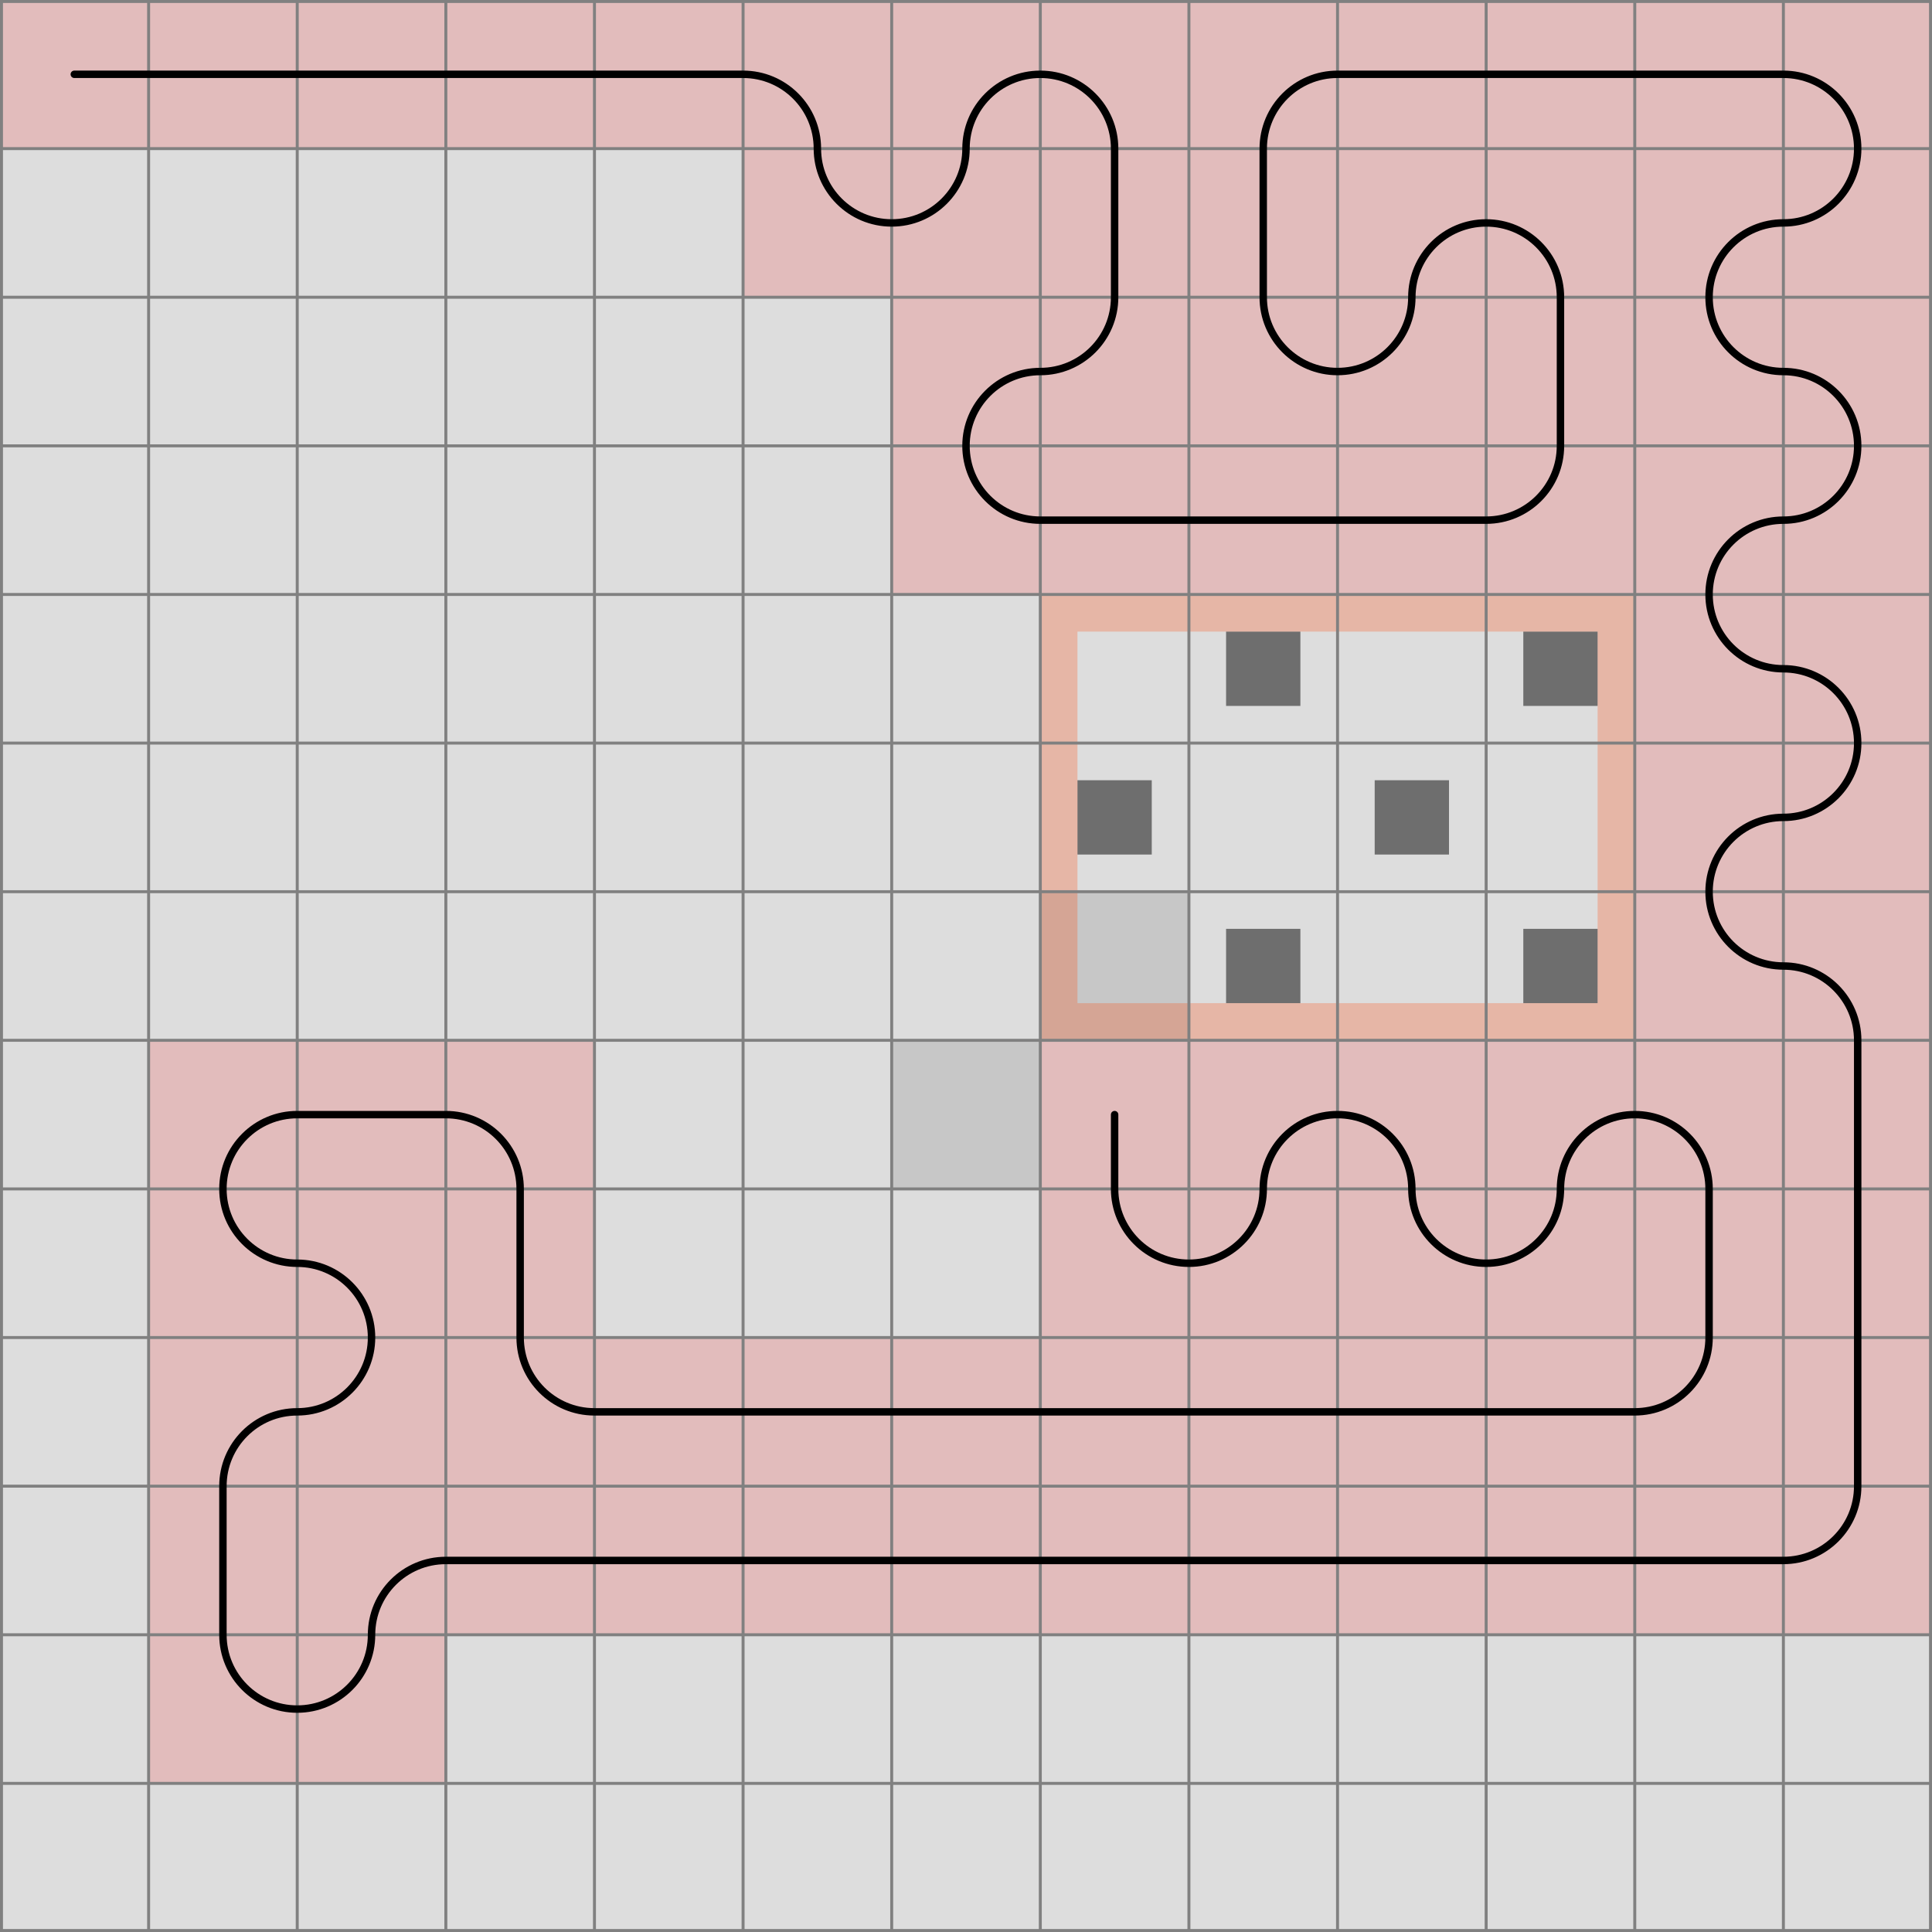
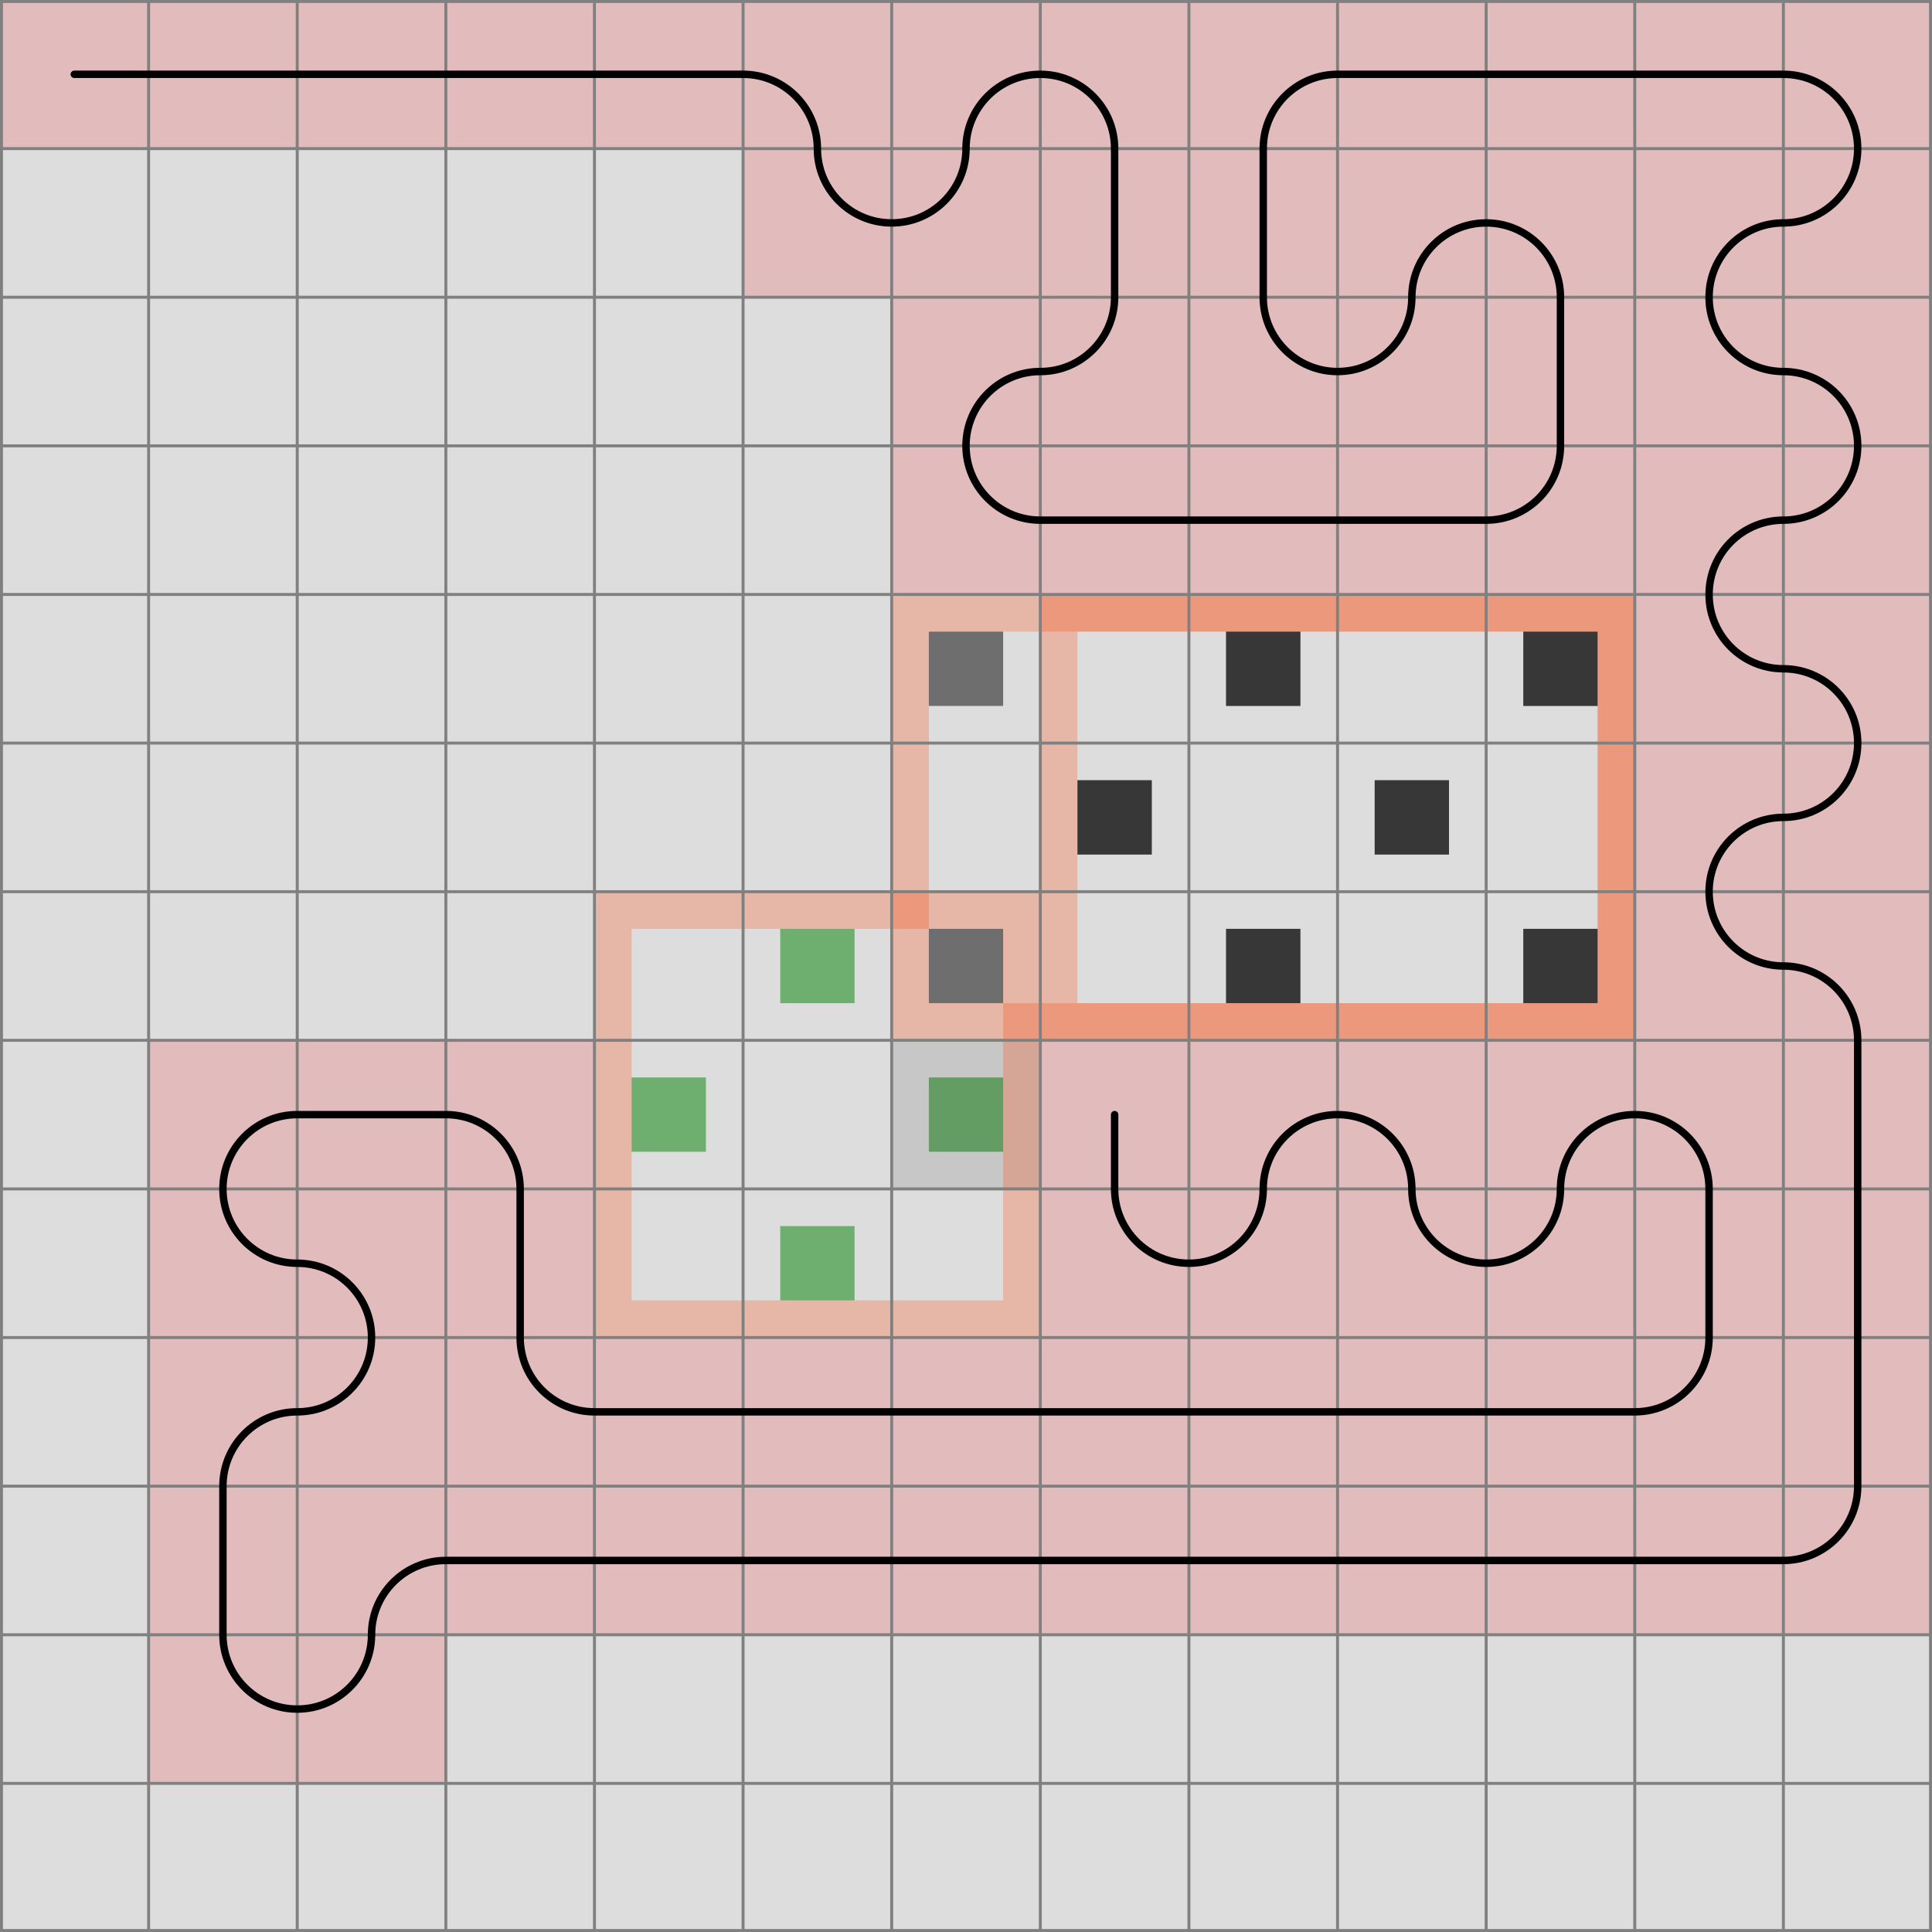
<svg xmlns="http://www.w3.org/2000/svg" viewBox="0 0 13 13">
  <path d="M0,0 h13 v13 h-13 z" fill="#dddddd" />
  <rect x="8.25" y="4.25" width="0.5" height="0.5" fill="black" fill-opacity="0.5" />
  <rect x="10.25" y="4.25" width="0.5" height="0.5" fill="black" fill-opacity="0.5" />
  <rect x="7.25" y="5.25" width="0.5" height="0.5" fill="black" fill-opacity="0.5" />
  <rect x="9.25" y="5.25" width="0.5" height="0.5" fill="black" fill-opacity="0.5" />
  <rect x="8.25" y="6.25" width="0.5" height="0.5" fill="black" fill-opacity="0.5" />
  <rect x="10.25" y="6.25" width="0.5" height="0.5" fill="black" fill-opacity="0.5" />
+   <rect x="6.25" y="4.25" width="0.5" height="0.5" fill="black" fill-opacity="0.5" />
+   <rect x="8.25" y="4.25" width="0.5" height="0.5" fill="black" fill-opacity="0.5" />
+   <rect x="10.25" y="4.25" width="0.5" height="0.5" fill="black" fill-opacity="0.5" />
+   <rect x="7.25" y="5.25" width="0.5" height="0.5" fill="black" fill-opacity="0.5" />
+   <rect x="9.25" y="5.25" width="0.5" height="0.5" fill="black" fill-opacity="0.5" />
+   <rect x="6.25" y="6.25" width="0.5" height="0.5" fill="black" fill-opacity="0.5" />
+   <rect x="8.25" y="6.25" width="0.5" height="0.5" fill="black" fill-opacity="0.5" />
+   <rect x="10.25" y="6.25" width="0.5" height="0.5" fill="black" fill-opacity="0.5" />
+   <rect x="5.25" y="8.25" width="0.5" height="0.5" fill="#008000" fill-opacity="0.5" />
+   <rect x="4.25" y="7.25" width="0.5" height="0.5" fill="#008000" fill-opacity="0.5" />
+   <rect x="6.25" y="7.25" width="0.5" height="0.5" fill="#008000" fill-opacity="0.5" />
+   <rect x="5.25" y="6.25" width="0.5" height="0.5" fill="#008000" fill-opacity="0.5" />
  <rect width="1" height="1" x="0" y="0" fill="#e2bcbc" fill-opacity="1" />
  <rect width="1" height="1" x="1" y="0" fill="#e2bcbc" fill-opacity="1" />
  <rect width="1" height="1" x="2" y="0" fill="#e2bcbc" fill-opacity="1" />
  <rect width="1" height="1" x="3" y="0" fill="#e2bcbc" fill-opacity="1" />
  <rect width="1" height="1" x="4" y="0" fill="#e2bcbc" fill-opacity="1" />
  <rect width="1" height="1" x="5" y="0" fill="#e2bcbc" fill-opacity="1" />
  <rect width="1" height="1" x="5" y="1" fill="#e2bcbc" fill-opacity="1" />
  <rect width="1" height="1" x="6" y="1" fill="#e2bcbc" fill-opacity="1" />
  <rect width="1" height="1" x="6" y="0" fill="#e2bcbc" fill-opacity="1" />
  <rect width="1" height="1" x="7" y="0" fill="#e2bcbc" fill-opacity="1" />
  <rect width="1" height="1" x="7" y="1" fill="#e2bcbc" fill-opacity="1" />
  <rect width="1" height="1" x="7" y="2" fill="#e2bcbc" fill-opacity="1" />
  <rect width="1" height="1" x="6" y="2" fill="#e2bcbc" fill-opacity="1" />
  <rect width="1" height="1" x="6" y="3" fill="#e2bcbc" fill-opacity="1" />
  <rect width="1" height="1" x="7" y="3" fill="#e2bcbc" fill-opacity="1" />
  <rect width="1" height="1" x="8" y="3" fill="#e2bcbc" fill-opacity="1" />
  <rect width="1" height="1" x="9" y="3" fill="#e2bcbc" fill-opacity="1" />
  <rect width="1" height="1" x="10" y="3" fill="#e2bcbc" fill-opacity="1" />
  <rect width="1" height="1" x="10" y="2" fill="#e2bcbc" fill-opacity="1" />
  <rect width="1" height="1" x="10" y="1" fill="#e2bcbc" fill-opacity="1" />
  <rect width="1" height="1" x="9" y="1" fill="#e2bcbc" fill-opacity="1" />
  <rect width="1" height="1" x="9" y="2" fill="#e2bcbc" fill-opacity="1" />
  <rect width="1" height="1" x="8" y="2" fill="#e2bcbc" fill-opacity="1" />
  <rect width="1" height="1" x="8" y="1" fill="#e2bcbc" fill-opacity="1" />
  <rect width="1" height="1" x="8" y="0" fill="#e2bcbc" fill-opacity="1" />
  <rect width="1" height="1" x="9" y="0" fill="#e2bcbc" fill-opacity="1" />
  <rect width="1" height="1" x="10" y="0" fill="#e2bcbc" fill-opacity="1" />
  <rect width="1" height="1" x="11" y="0" fill="#e2bcbc" fill-opacity="1" />
  <rect width="1" height="1" x="12" y="0" fill="#e2bcbc" fill-opacity="1" />
  <rect width="1" height="1" x="12" y="1" fill="#e2bcbc" fill-opacity="1" />
  <rect width="1" height="1" x="11" y="1" fill="#e2bcbc" fill-opacity="1" />
  <rect width="1" height="1" x="11" y="2" fill="#e2bcbc" fill-opacity="1" />
  <rect width="1" height="1" x="12" y="2" fill="#e2bcbc" fill-opacity="1" />
  <rect width="1" height="1" x="12" y="3" fill="#e2bcbc" fill-opacity="1" />
  <rect width="1" height="1" x="11" y="3" fill="#e2bcbc" fill-opacity="1" />
  <rect width="1" height="1" x="11" y="4" fill="#e2bcbc" fill-opacity="1" />
  <rect width="1" height="1" x="12" y="4" fill="#e2bcbc" fill-opacity="1" />
  <rect width="1" height="1" x="12" y="5" fill="#e2bcbc" fill-opacity="1" />
  <rect width="1" height="1" x="11" y="5" fill="#e2bcbc" fill-opacity="1" />
  <rect width="1" height="1" x="11" y="6" fill="#e2bcbc" fill-opacity="1" />
  <rect width="1" height="1" x="12" y="6" fill="#e2bcbc" fill-opacity="1" />
  <rect width="1" height="1" x="12" y="7" fill="#e2bcbc" fill-opacity="1" />
  <rect width="1" height="1" x="12" y="8" fill="#e2bcbc" fill-opacity="1" />
  <rect width="1" height="1" x="12" y="9" fill="#e2bcbc" fill-opacity="1" />
  <rect width="1" height="1" x="12" y="10" fill="#e2bcbc" fill-opacity="1" />
  <rect width="1" height="1" x="11" y="10" fill="#e2bcbc" fill-opacity="1" />
  <rect width="1" height="1" x="10" y="10" fill="#e2bcbc" fill-opacity="1" />
  <rect width="1" height="1" x="9" y="10" fill="#e2bcbc" fill-opacity="1" />
  <rect width="1" height="1" x="8" y="10" fill="#e2bcbc" fill-opacity="1" />
  <rect width="1" height="1" x="7" y="10" fill="#e2bcbc" fill-opacity="1" />
  <rect width="1" height="1" x="6" y="10" fill="#e2bcbc" fill-opacity="1" />
  <rect width="1" height="1" x="5" y="10" fill="#e2bcbc" fill-opacity="1" />
  <rect width="1" height="1" x="4" y="10" fill="#e2bcbc" fill-opacity="1" />
  <rect width="1" height="1" x="3" y="10" fill="#e2bcbc" fill-opacity="1" />
  <rect width="1" height="1" x="2" y="10" fill="#e2bcbc" fill-opacity="1" />
  <rect width="1" height="1" x="2" y="11" fill="#e2bcbc" fill-opacity="1" />
  <rect width="1" height="1" x="1" y="11" fill="#e2bcbc" fill-opacity="1" />
  <rect width="1" height="1" x="1" y="10" fill="#e2bcbc" fill-opacity="1" />
  <rect width="1" height="1" x="1" y="9" fill="#e2bcbc" fill-opacity="1" />
  <rect width="1" height="1" x="2" y="9" fill="#e2bcbc" fill-opacity="1" />
  <rect width="1" height="1" x="2" y="8" fill="#e2bcbc" fill-opacity="1" />
  <rect width="1" height="1" x="1" y="8" fill="#e2bcbc" fill-opacity="1" />
  <rect width="1" height="1" x="1" y="7" fill="#e2bcbc" fill-opacity="1" />
  <rect width="1" height="1" x="2" y="7" fill="#e2bcbc" fill-opacity="1" />
  <rect width="1" height="1" x="3" y="7" fill="#e2bcbc" fill-opacity="1" />
  <rect width="1" height="1" x="3" y="8" fill="#e2bcbc" fill-opacity="1" />
  <rect width="1" height="1" x="3" y="9" fill="#e2bcbc" fill-opacity="1" />
  <rect width="1" height="1" x="4" y="9" fill="#e2bcbc" fill-opacity="1" />
  <rect width="1" height="1" x="5" y="9" fill="#e2bcbc" fill-opacity="1" />
  <rect width="1" height="1" x="6" y="9" fill="#e2bcbc" fill-opacity="1" />
  <rect width="1" height="1" x="7" y="9" fill="#e2bcbc" fill-opacity="1" />
  <rect width="1" height="1" x="8" y="9" fill="#e2bcbc" fill-opacity="1" />
  <rect width="1" height="1" x="9" y="9" fill="#e2bcbc" fill-opacity="1" />
  <rect width="1" height="1" x="10" y="9" fill="#e2bcbc" fill-opacity="1" />
  <rect width="1" height="1" x="11" y="9" fill="#e2bcbc" fill-opacity="1" />
  <rect width="1" height="1" x="11" y="8" fill="#e2bcbc" fill-opacity="1" />
  <rect width="1" height="1" x="11" y="7" fill="#e2bcbc" fill-opacity="1" />
  <rect width="1" height="1" x="10" y="7" fill="#e2bcbc" fill-opacity="1" />
  <rect width="1" height="1" x="10" y="8" fill="#e2bcbc" fill-opacity="1" />
  <rect width="1" height="1" x="9" y="8" fill="#e2bcbc" fill-opacity="1" />
  <rect width="1" height="1" x="9" y="7" fill="#e2bcbc" fill-opacity="1" />
  <rect width="1" height="1" x="8" y="7" fill="#e2bcbc" fill-opacity="1" />
  <rect width="1" height="1" x="8" y="8" fill="#e2bcbc" fill-opacity="1" />
  <rect width="1" height="1" x="7" y="8" fill="#e2bcbc" fill-opacity="1" />
  <rect width="1" height="1" x="7" y="7" fill="#e2bcbc" fill-opacity="1" />
-   <rect width="1" height="1" x="7" y="6" fill="#000000" fill-opacity="0.1" />
  <rect width="1" height="1" x="6" y="7" fill="#000000" fill-opacity="0.1" />
  <rect width="0.25" height="1" x="7" y="5" fill="#FF4000" fill-opacity="0.25" />
  <path d="M 7 7 v -1 h 0.25 v 0.75 h 0.75 v 0.25 z" fill="#FF4000" fill-opacity="0.25" />
  <rect width="1" height="0.25" x="8" y="6.75" fill="#FF4000" fill-opacity="0.25" />
  <rect width="1" height="0.25" x="9" y="6.75" fill="#FF4000" fill-opacity="0.25" />
  <path d="M 11 7 h -1 v -0.25 h 0.75 v -0.75 h 0.25 z" fill="#FF4000" fill-opacity="0.25" />
  <rect width="0.25" height="1" x="10.75" y="5" fill="#FF4000" fill-opacity="0.25" />
  <path d="M 11 4 v 1 h -0.25 v -0.75 h -0.75 v -0.25 z" fill="#FF4000" fill-opacity="0.25" />
  <rect width="1" height="0.25" x="9" y="4" fill="#FF4000" fill-opacity="0.25" />
  <rect width="1" height="0.25" x="8" y="4" fill="#FF4000" fill-opacity="0.25" />
  <path d="M 7 4 h 1 v 0.25 h -0.75 v 0.75 h -0.25 z" fill="#FF4000" fill-opacity="0.25" />
+   <rect width="0.25" height="1" x="6" y="5" fill="#FF4000" fill-opacity="0.25" />
+   <path d="M 6 7 v -1 h 0.25 v 0.75 h 0.75 v 0.25 z" fill="#FF4000" fill-opacity="0.25" />
+   <rect width="1" height="0.25" x="7" y="6.75" fill="#FF4000" fill-opacity="0.25" />
+   <rect width="1" height="0.25" x="8" y="6.75" fill="#FF4000" fill-opacity="0.25" />
+   <rect width="1" height="0.25" x="9" y="6.75" fill="#FF4000" fill-opacity="0.25" />
+   <path d="M 11 7 h -1 v -0.25 h 0.75 v -0.75 h 0.25 z" fill="#FF4000" fill-opacity="0.25" />
+   <rect width="0.25" height="1" x="10.75" y="5" fill="#FF4000" fill-opacity="0.25" />
+   <path d="M 11 4 v 1 h -0.25 v -0.75 h -0.75 v -0.25 z" fill="#FF4000" fill-opacity="0.25" />
+   <rect width="1" height="0.25" x="9" y="4" fill="#FF4000" fill-opacity="0.25" />
+   <rect width="1" height="0.25" x="8" y="4" fill="#FF4000" fill-opacity="0.25" />
+   <rect width="1" height="0.25" x="7" y="4" fill="#FF4000" fill-opacity="0.25" />
+   <path d="M 6 4 h 1 v 0.25 h -0.75 v 0.75 h -0.25 z" fill="#FF4000" fill-opacity="0.25" />
+   <rect width="1" height="0.25" x="5" y="6" fill="#FF4000" fill-opacity="0.25" />
+   <path d="M 7 6 v 1 h -0.25 v -0.75 h -0.75 v -0.25 z" fill="#FF4000" fill-opacity="0.25" />
+   <rect width="0.25" height="1" x="6.75" y="7" fill="#FF4000" fill-opacity="0.25" />
+   <path d="M 7 9 h -1 v -0.25 h 0.75 v -0.75 h 0.25 z" fill="#FF4000" fill-opacity="0.25" />
+   <rect width="1" height="0.25" x="5" y="8.75" fill="#FF4000" fill-opacity="0.25" />
+   <path d="M 4 9 v -1 h 0.25 v 0.75 h 0.75 v 0.25 z" fill="#FF4000" fill-opacity="0.25" />
+   <rect width="0.25" height="1" x="4" y="7" fill="#FF4000" fill-opacity="0.25" />
+   <path d="M 4 6 h 1 v 0.25 h -0.75 v 0.75 h -0.25 z" fill="#FF4000" fill-opacity="0.25" />
  <path fill="transparent" stroke="gray" stroke-width="0.02" d="M 0.01 0 v 13" />
  <path fill="transparent" stroke="gray" stroke-width="0.02" d="M 0 0.01 h 13" />
  <path fill="transparent" stroke="gray" stroke-width="0.02" d="M 1 0 v 13" />
  <path fill="transparent" stroke="gray" stroke-width="0.02" d="M 0 1 h 13" />
  <path fill="transparent" stroke="gray" stroke-width="0.02" d="M 2 0 v 13" />
  <path fill="transparent" stroke="gray" stroke-width="0.02" d="M 0 2 h 13" />
  <path fill="transparent" stroke="gray" stroke-width="0.02" d="M 3 0 v 13" />
  <path fill="transparent" stroke="gray" stroke-width="0.02" d="M 0 3 h 13" />
  <path fill="transparent" stroke="gray" stroke-width="0.02" d="M 4 0 v 13" />
  <path fill="transparent" stroke="gray" stroke-width="0.02" d="M 0 4 h 13" />
  <path fill="transparent" stroke="gray" stroke-width="0.02" d="M 5 0 v 13" />
  <path fill="transparent" stroke="gray" stroke-width="0.02" d="M 0 5 h 13" />
  <path fill="transparent" stroke="gray" stroke-width="0.02" d="M 6 0 v 13" />
  <path fill="transparent" stroke="gray" stroke-width="0.02" d="M 0 6 h 13" />
  <path fill="transparent" stroke="gray" stroke-width="0.02" d="M 7 0 v 13" />
  <path fill="transparent" stroke="gray" stroke-width="0.02" d="M 0 7 h 13" />
  <path fill="transparent" stroke="gray" stroke-width="0.02" d="M 8 0 v 13" />
  <path fill="transparent" stroke="gray" stroke-width="0.02" d="M 0 8 h 13" />
  <path fill="transparent" stroke="gray" stroke-width="0.02" d="M 9 0 v 13" />
  <path fill="transparent" stroke="gray" stroke-width="0.02" d="M 0 9 h 13" />
  <path fill="transparent" stroke="gray" stroke-width="0.02" d="M 10 0 v 13" />
  <path fill="transparent" stroke="gray" stroke-width="0.02" d="M 0 10 h 13" />
  <path fill="transparent" stroke="gray" stroke-width="0.02" d="M 11 0 v 13" />
  <path fill="transparent" stroke="gray" stroke-width="0.02" d="M 0 11 h 13" />
  <path fill="transparent" stroke="gray" stroke-width="0.02" d="M 12 0 v 13" />
  <path fill="transparent" stroke="gray" stroke-width="0.02" d="M 0 12 h 13" />
  <path fill="transparent" stroke="gray" stroke-width="0.02" d="M 12.99 0 v 13" />
  <path fill="transparent" stroke="gray" stroke-width="0.02" d="M 0 12.99 h 13" />
  <path d="M 0.5 0.5 L 1 0.5 L 2 0.5 L 3 0.5 L 4 0.5 L 5 0.5 A 0.5 0.5 0 0 1 5.5 1 A 0.5 0.5 0 0 0 6 1.5 A 0.5 0.5 0 0 0 6.5 1 A 0.5 0.5 0 0 1 7 0.5 A 0.5 0.5 0 0 1 7.5 1 L 7.5 2 A 0.5 0.5 0 0 1 7 2.5 A 0.5 0.5 0 0 0 6.5 3 A 0.5 0.5 0 0 0 7 3.5 L 8 3.5 L 9 3.5 L 10 3.5 A 0.5 0.5 0 0 0 10.5 3 L 10.5 2 A 0.5 0.5 0 0 0 10 1.5 A 0.5 0.5 0 0 0 9.5 2 A 0.5 0.5 0 0 1 9 2.5 A 0.5 0.5 0 0 1 8.5 2 L 8.5 1 A 0.5 0.5 0 0 1 9 0.5 L 10 0.5 L 11 0.5 L 12 0.5 A 0.5 0.5 0 0 1 12.5 1 A 0.5 0.5 0 0 1 12 1.5 A 0.5 0.5 0 0 0 11.5 2 A 0.5 0.5 0 0 0 12 2.5 A 0.5 0.5 0 0 1 12.5 3 A 0.5 0.5 0 0 1 12 3.5 A 0.5 0.5 0 0 0 11.5 4 A 0.5 0.5 0 0 0 12 4.5 A 0.5 0.5 0 0 1 12.5 5 A 0.5 0.5 0 0 1 12 5.5 A 0.5 0.5 0 0 0 11.5 6 A 0.5 0.5 0 0 0 12 6.5 A 0.5 0.5 0 0 1 12.5 7 L 12.5 8 L 12.5 9 L 12.5 10 A 0.5 0.5 0 0 1 12 10.5 L 11 10.5 L 10 10.5 L 9 10.5 L 8 10.5 L 7 10.5 L 6 10.5 L 5 10.5 L 4 10.5 L 3 10.5 A 0.5 0.5 0 0 0 2.5 11 A 0.5 0.5 0 0 1 2 11.5 A 0.5 0.5 0 0 1 1.5 11 L 1.5 10 A 0.5 0.5 0 0 1 2 9.5 A 0.5 0.5 0 0 0 2.5 9 A 0.5 0.5 0 0 0 2 8.5 A 0.5 0.5 0 0 1 1.5 8 A 0.5 0.5 0 0 1 2 7.5 L 3 7.5 A 0.5 0.5 0 0 1 3.5 8 L 3.5 9 A 0.5 0.5 0 0 0 4 9.5 L 5 9.5 L 6 9.5 L 7 9.5 L 8 9.5 L 9 9.5 L 10 9.5 L 11 9.5 A 0.5 0.5 0 0 0 11.5 9 L 11.5 8 A 0.5 0.5 0 0 0 11 7.5 A 0.5 0.5 0 0 0 10.5 8 A 0.5 0.5 0 0 1 10 8.5 A 0.5 0.5 0 0 1 9.5 8 A 0.5 0.5 0 0 0 9 7.5 A 0.5 0.5 0 0 0 8.5 8 A 0.5 0.5 0 0 1 8 8.5 A 0.5 0.5 0 0 1 7.5 8 L 7.5 7.5" fill="white" fill-opacity="0" stroke="black" stroke-width="0.05" stroke-linecap="round" />
</svg>
